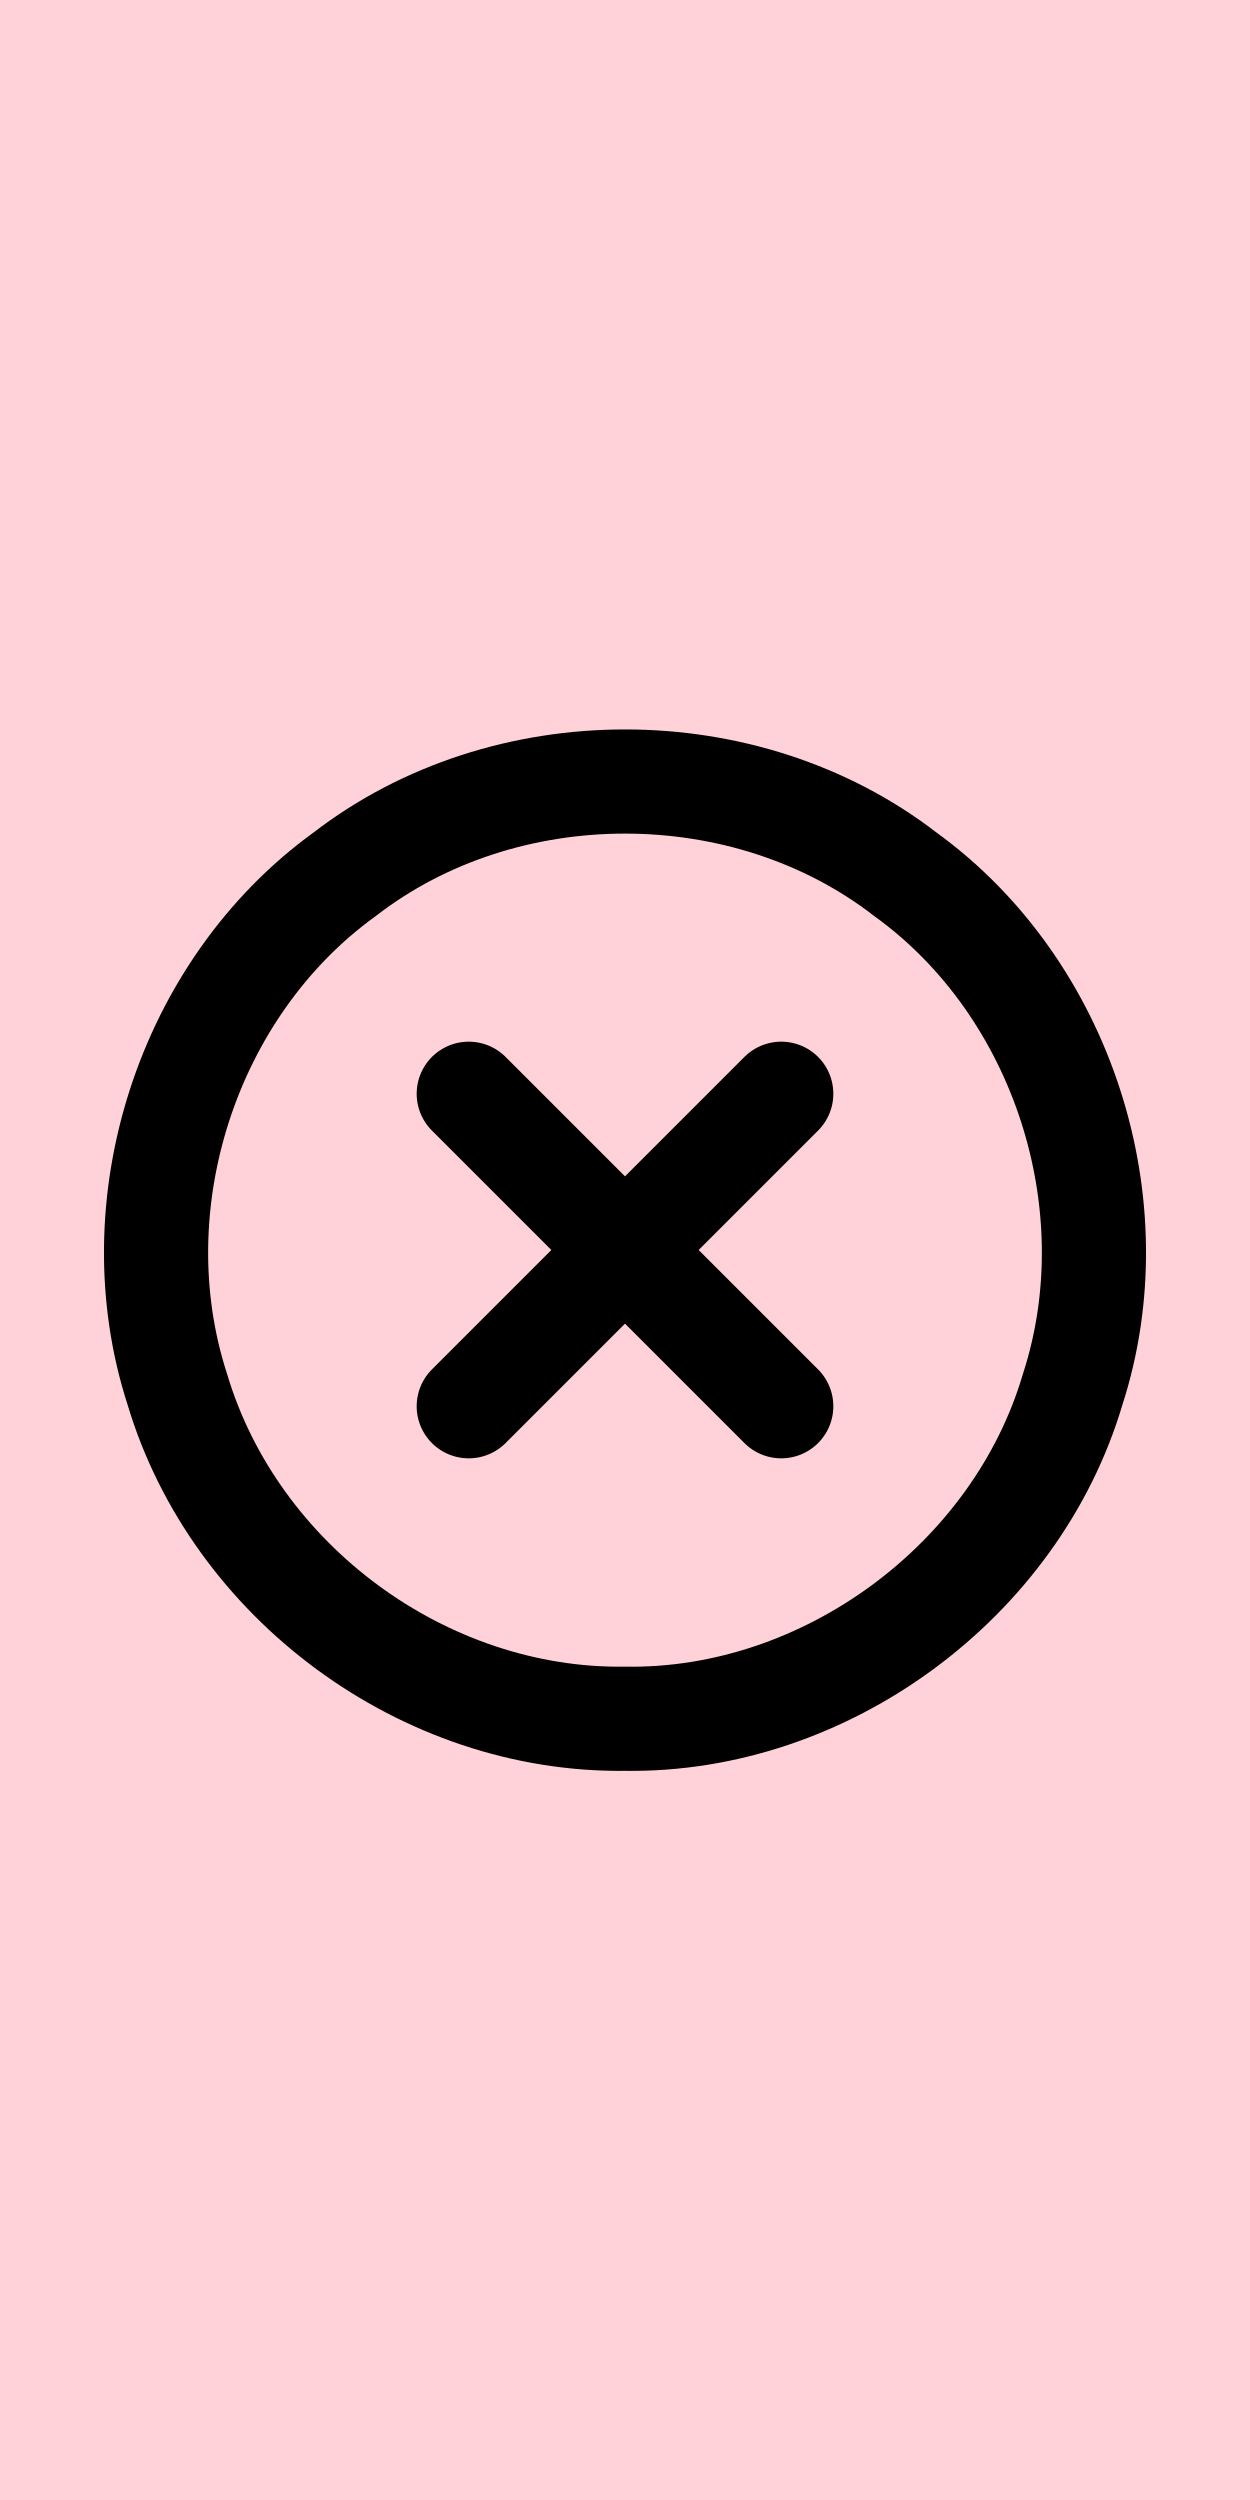
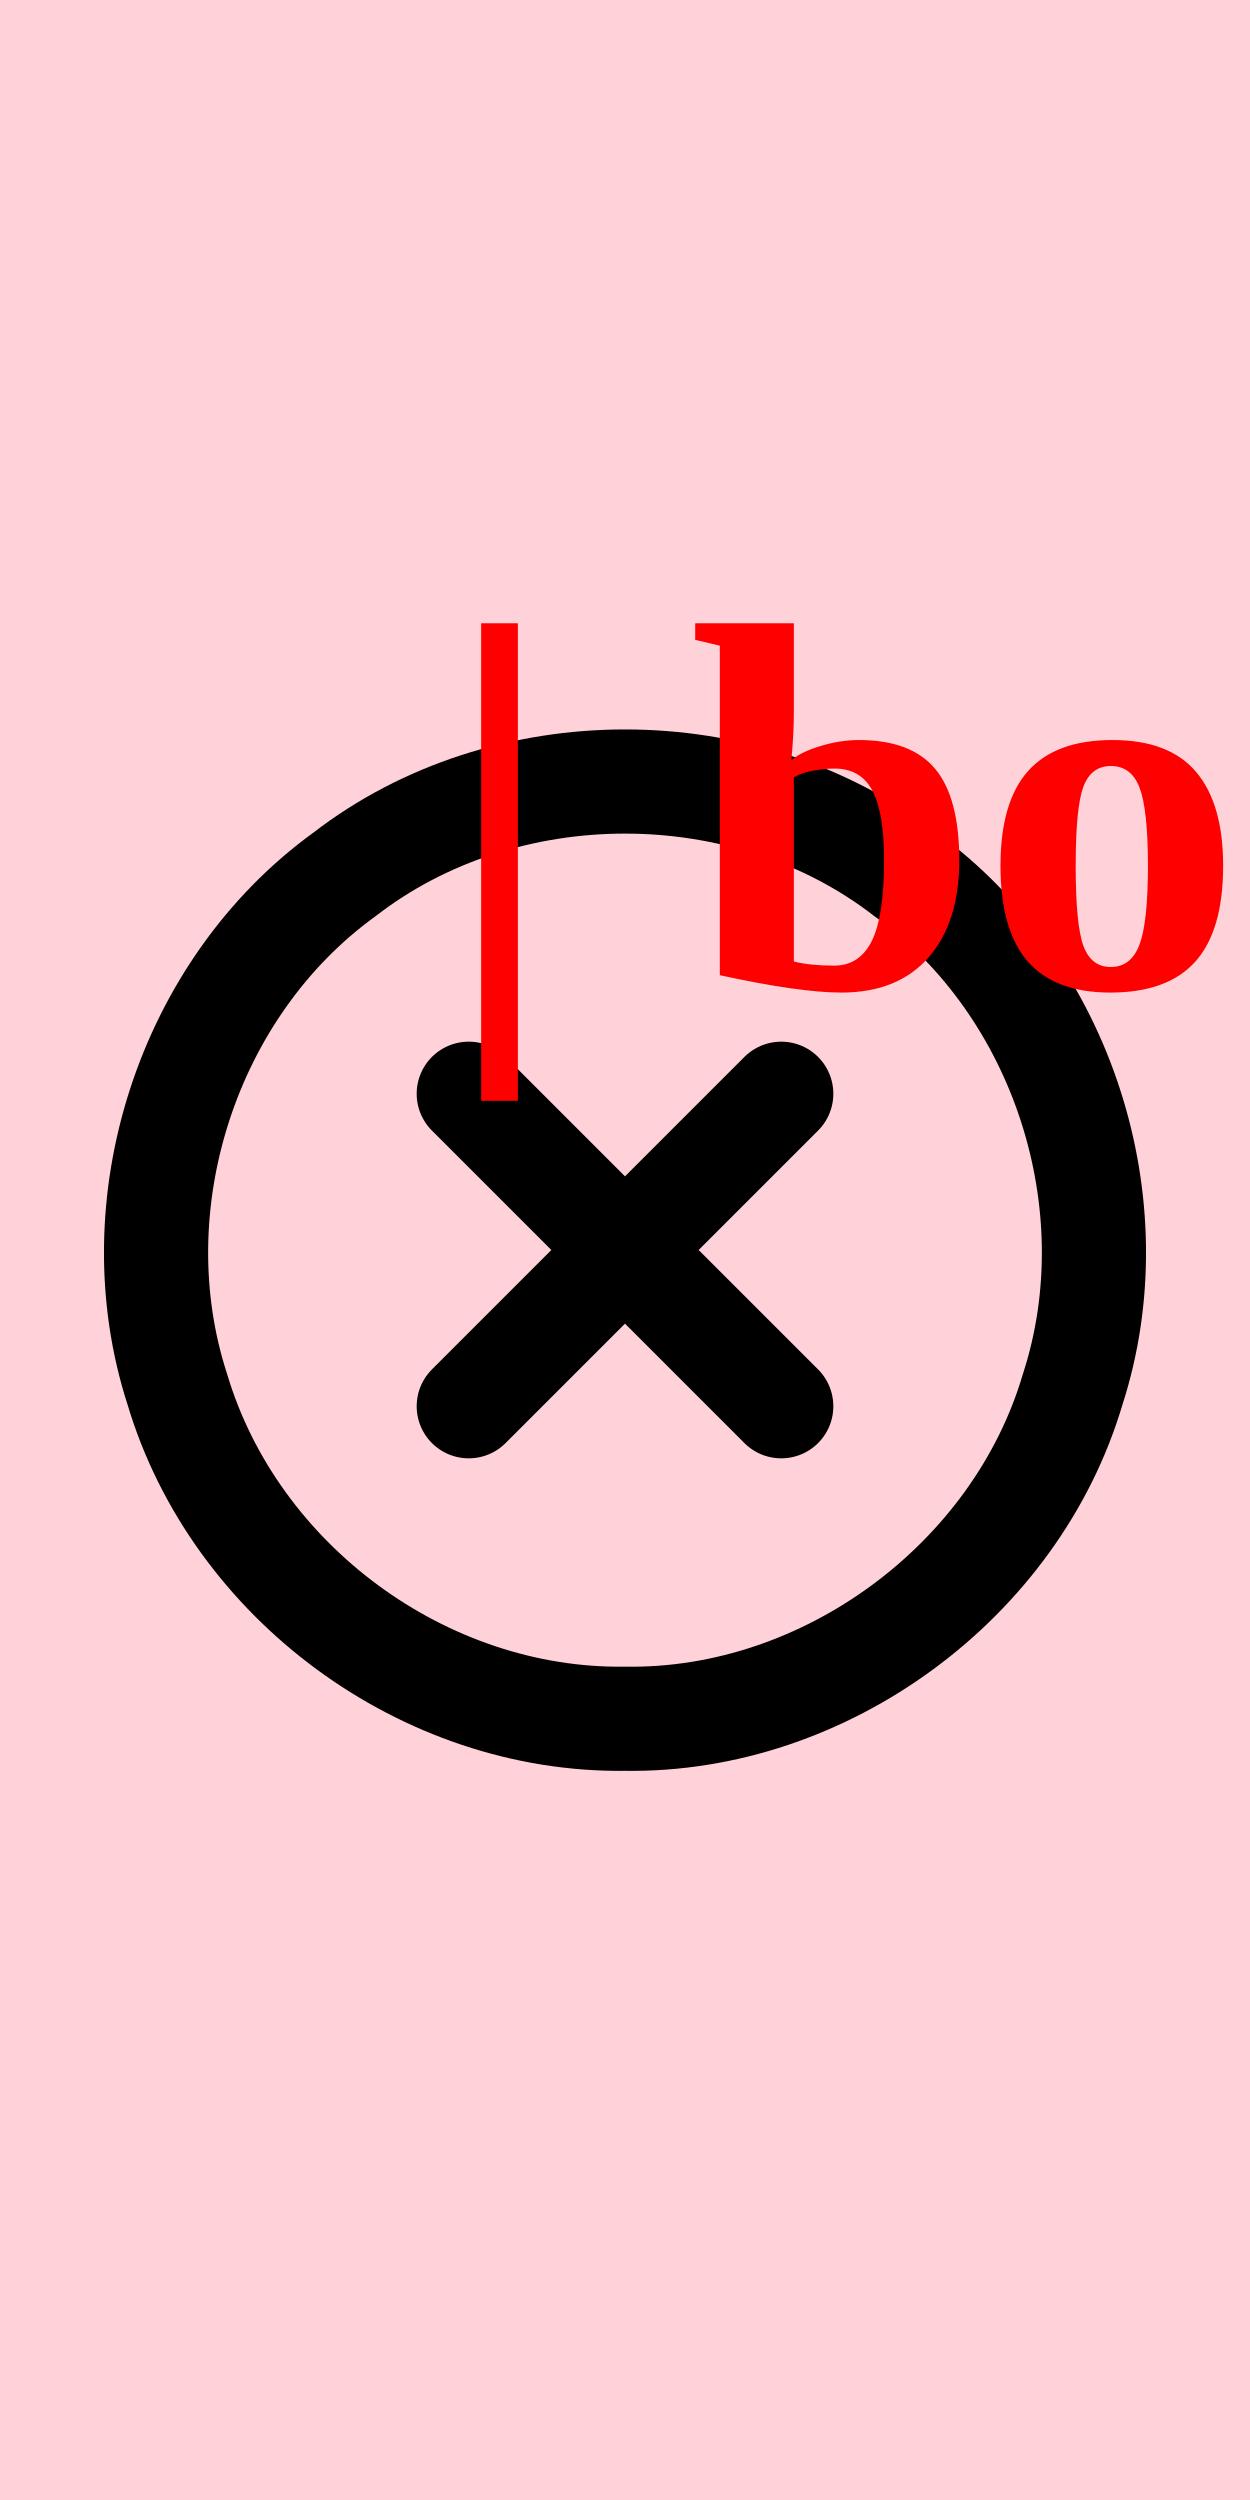
<svg xmlns="http://www.w3.org/2000/svg" width="1000px" height="2000px" viewBox="0 0 1000 2000" fill="none">
  <rect width="100%" height="100%" fill="pink" fill-opacity="70%" />
  <symbol id="close-circle-100" width="100" height="100" viewBox="0 0 24 24">
    <path d="M 15,9 C 13,11 11,13 9,15 m 6,0 C 13,13 11,11 9,9 M 12,21 c 3.841,0.06 7.507,-2.639 8.595,-6.324 C 21.744,11.136 20.406,6.973 17.385,4.788 14.311,2.411 9.689,2.411 6.615,4.788 3.594,6.973 2.256,11.136 3.405,14.676 4.509,18.373 8.141,21.051 12,21 Z" stroke="#000000" stroke-width="2" stroke-linecap="round" stroke-linejoin="round" id="path14269" />
  </symbol>
+   <symbol id="text-100" width="100" height="20" viewBox="0 0 100 42">
+     <text>
+ 			This is <tspan font-weight="bold" fill="red" font-size="42">| bold and red</tspan>
+     </text>
+   </symbol>
  <use href="#close-circle-100" transform="matrix(1,0,0,1,0,0)" />
+   <use href="#text-100" />
</svg>
